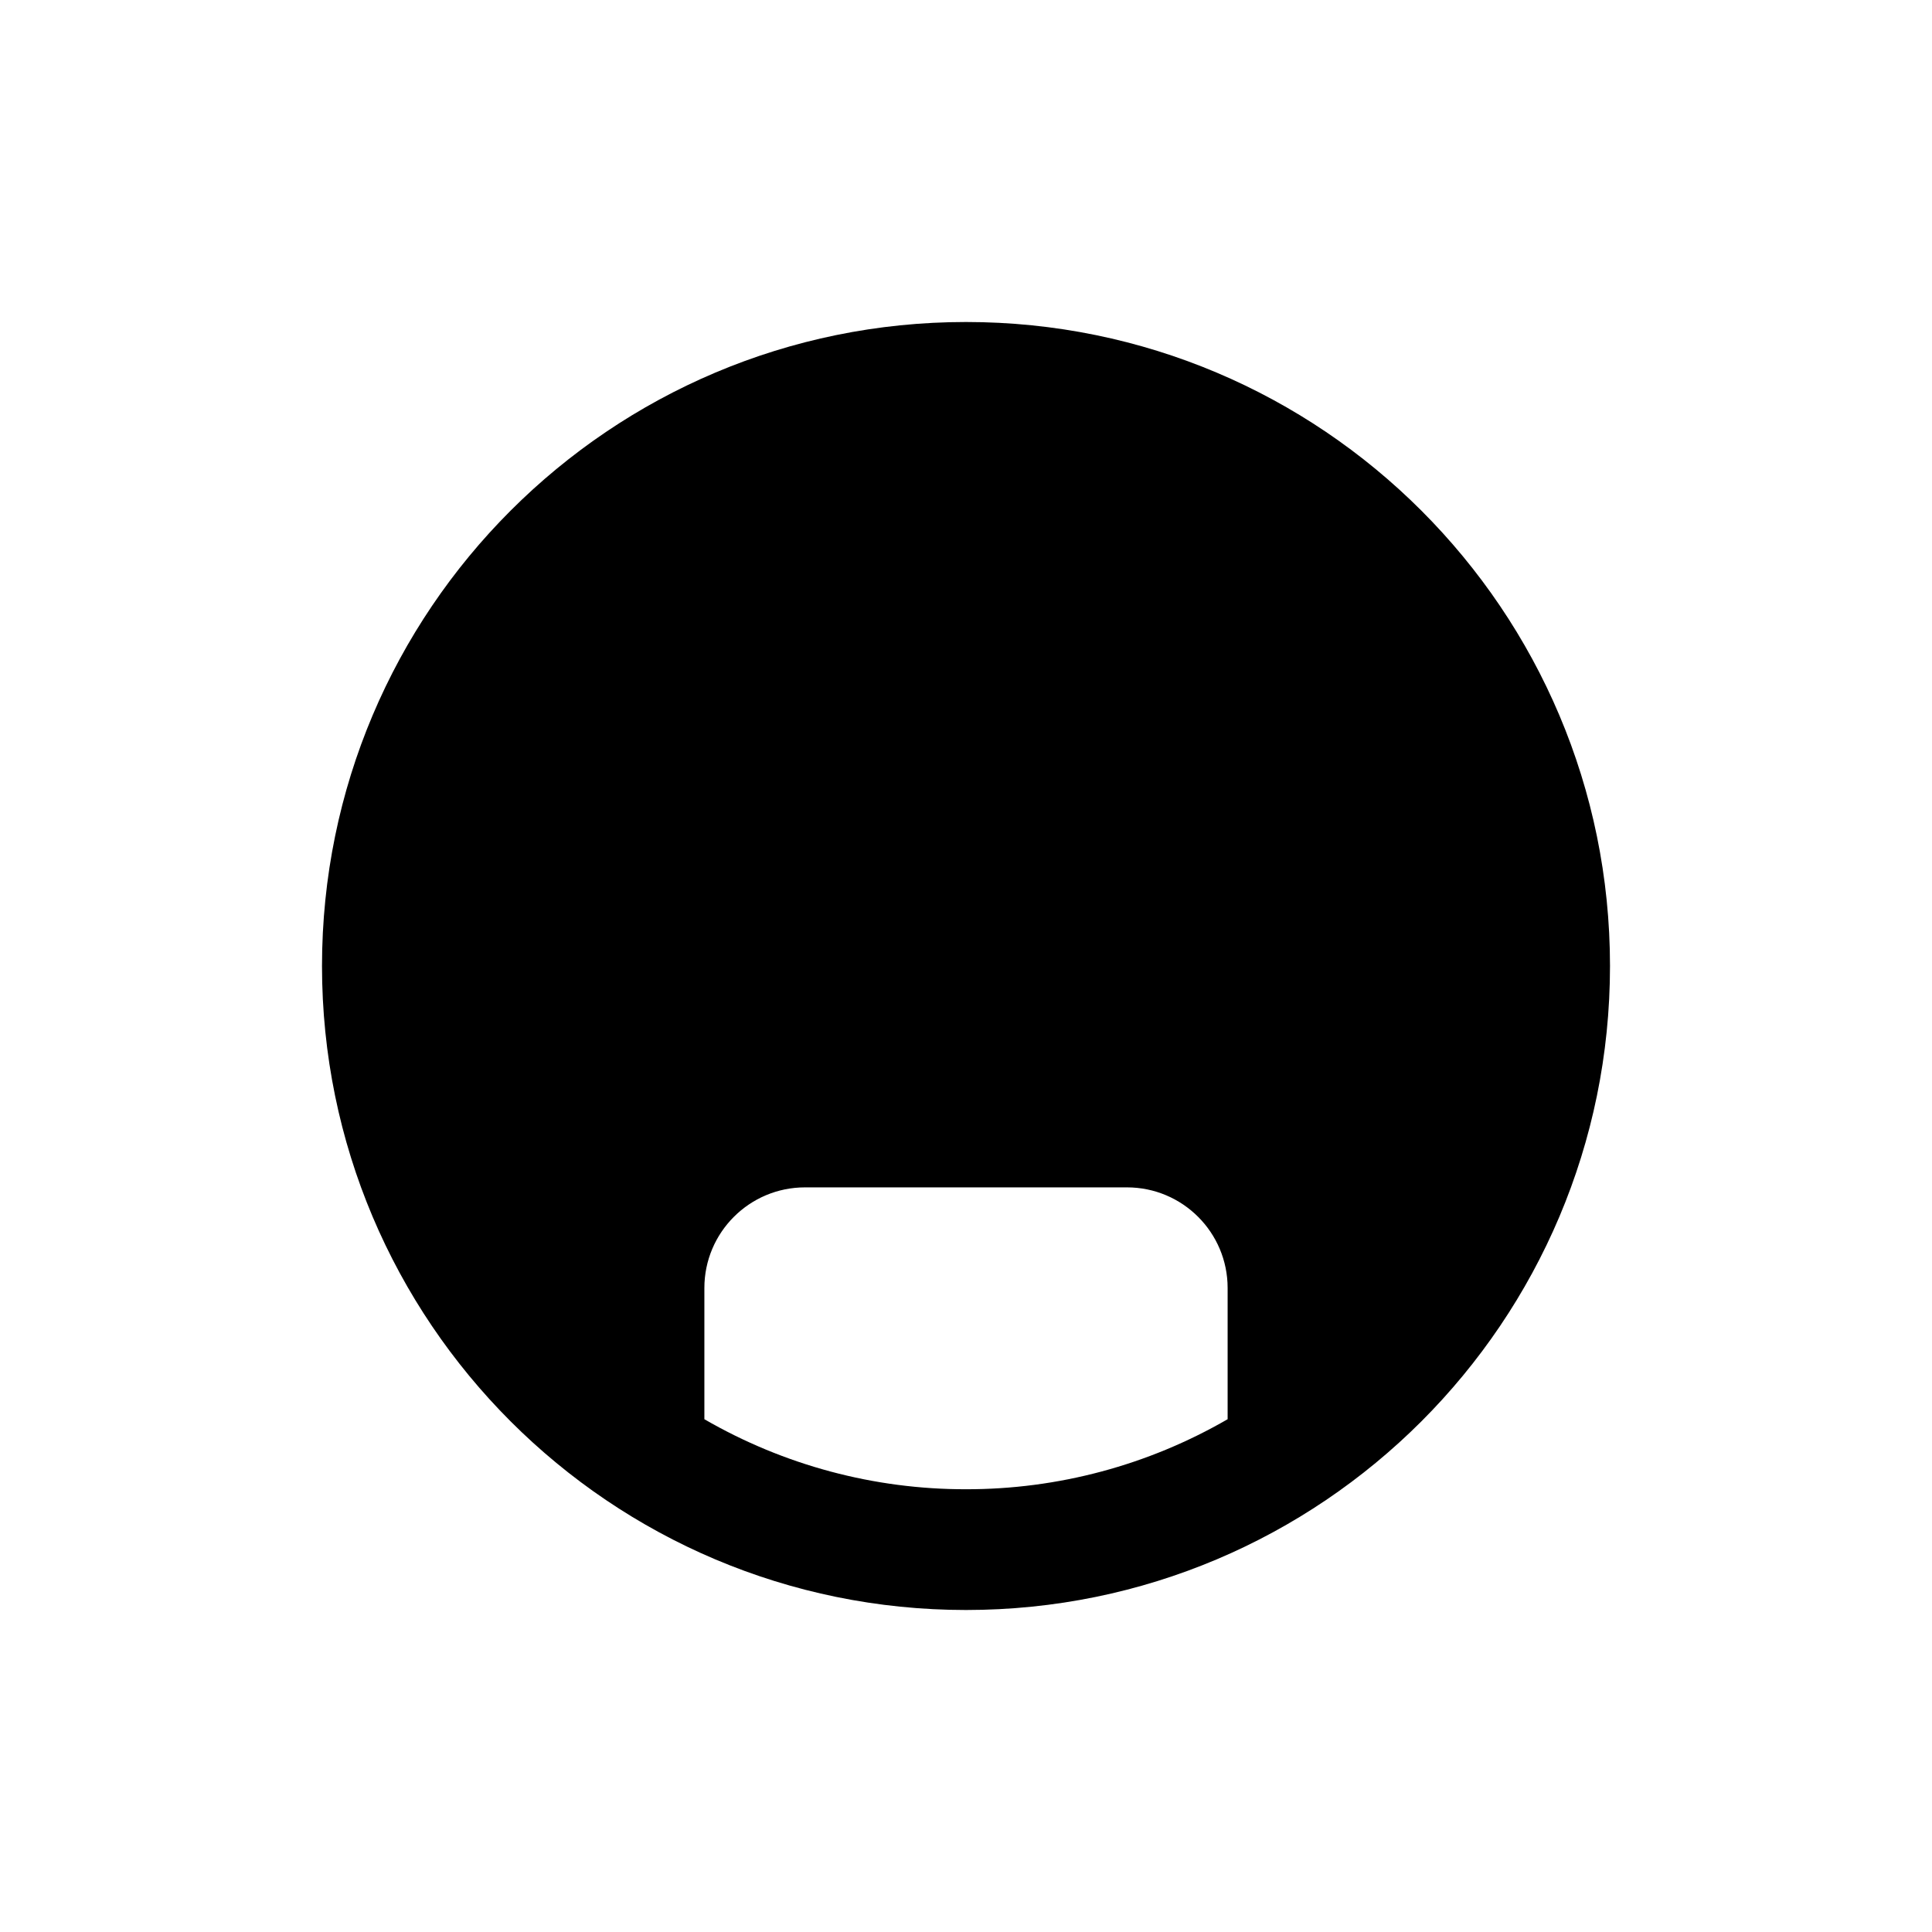
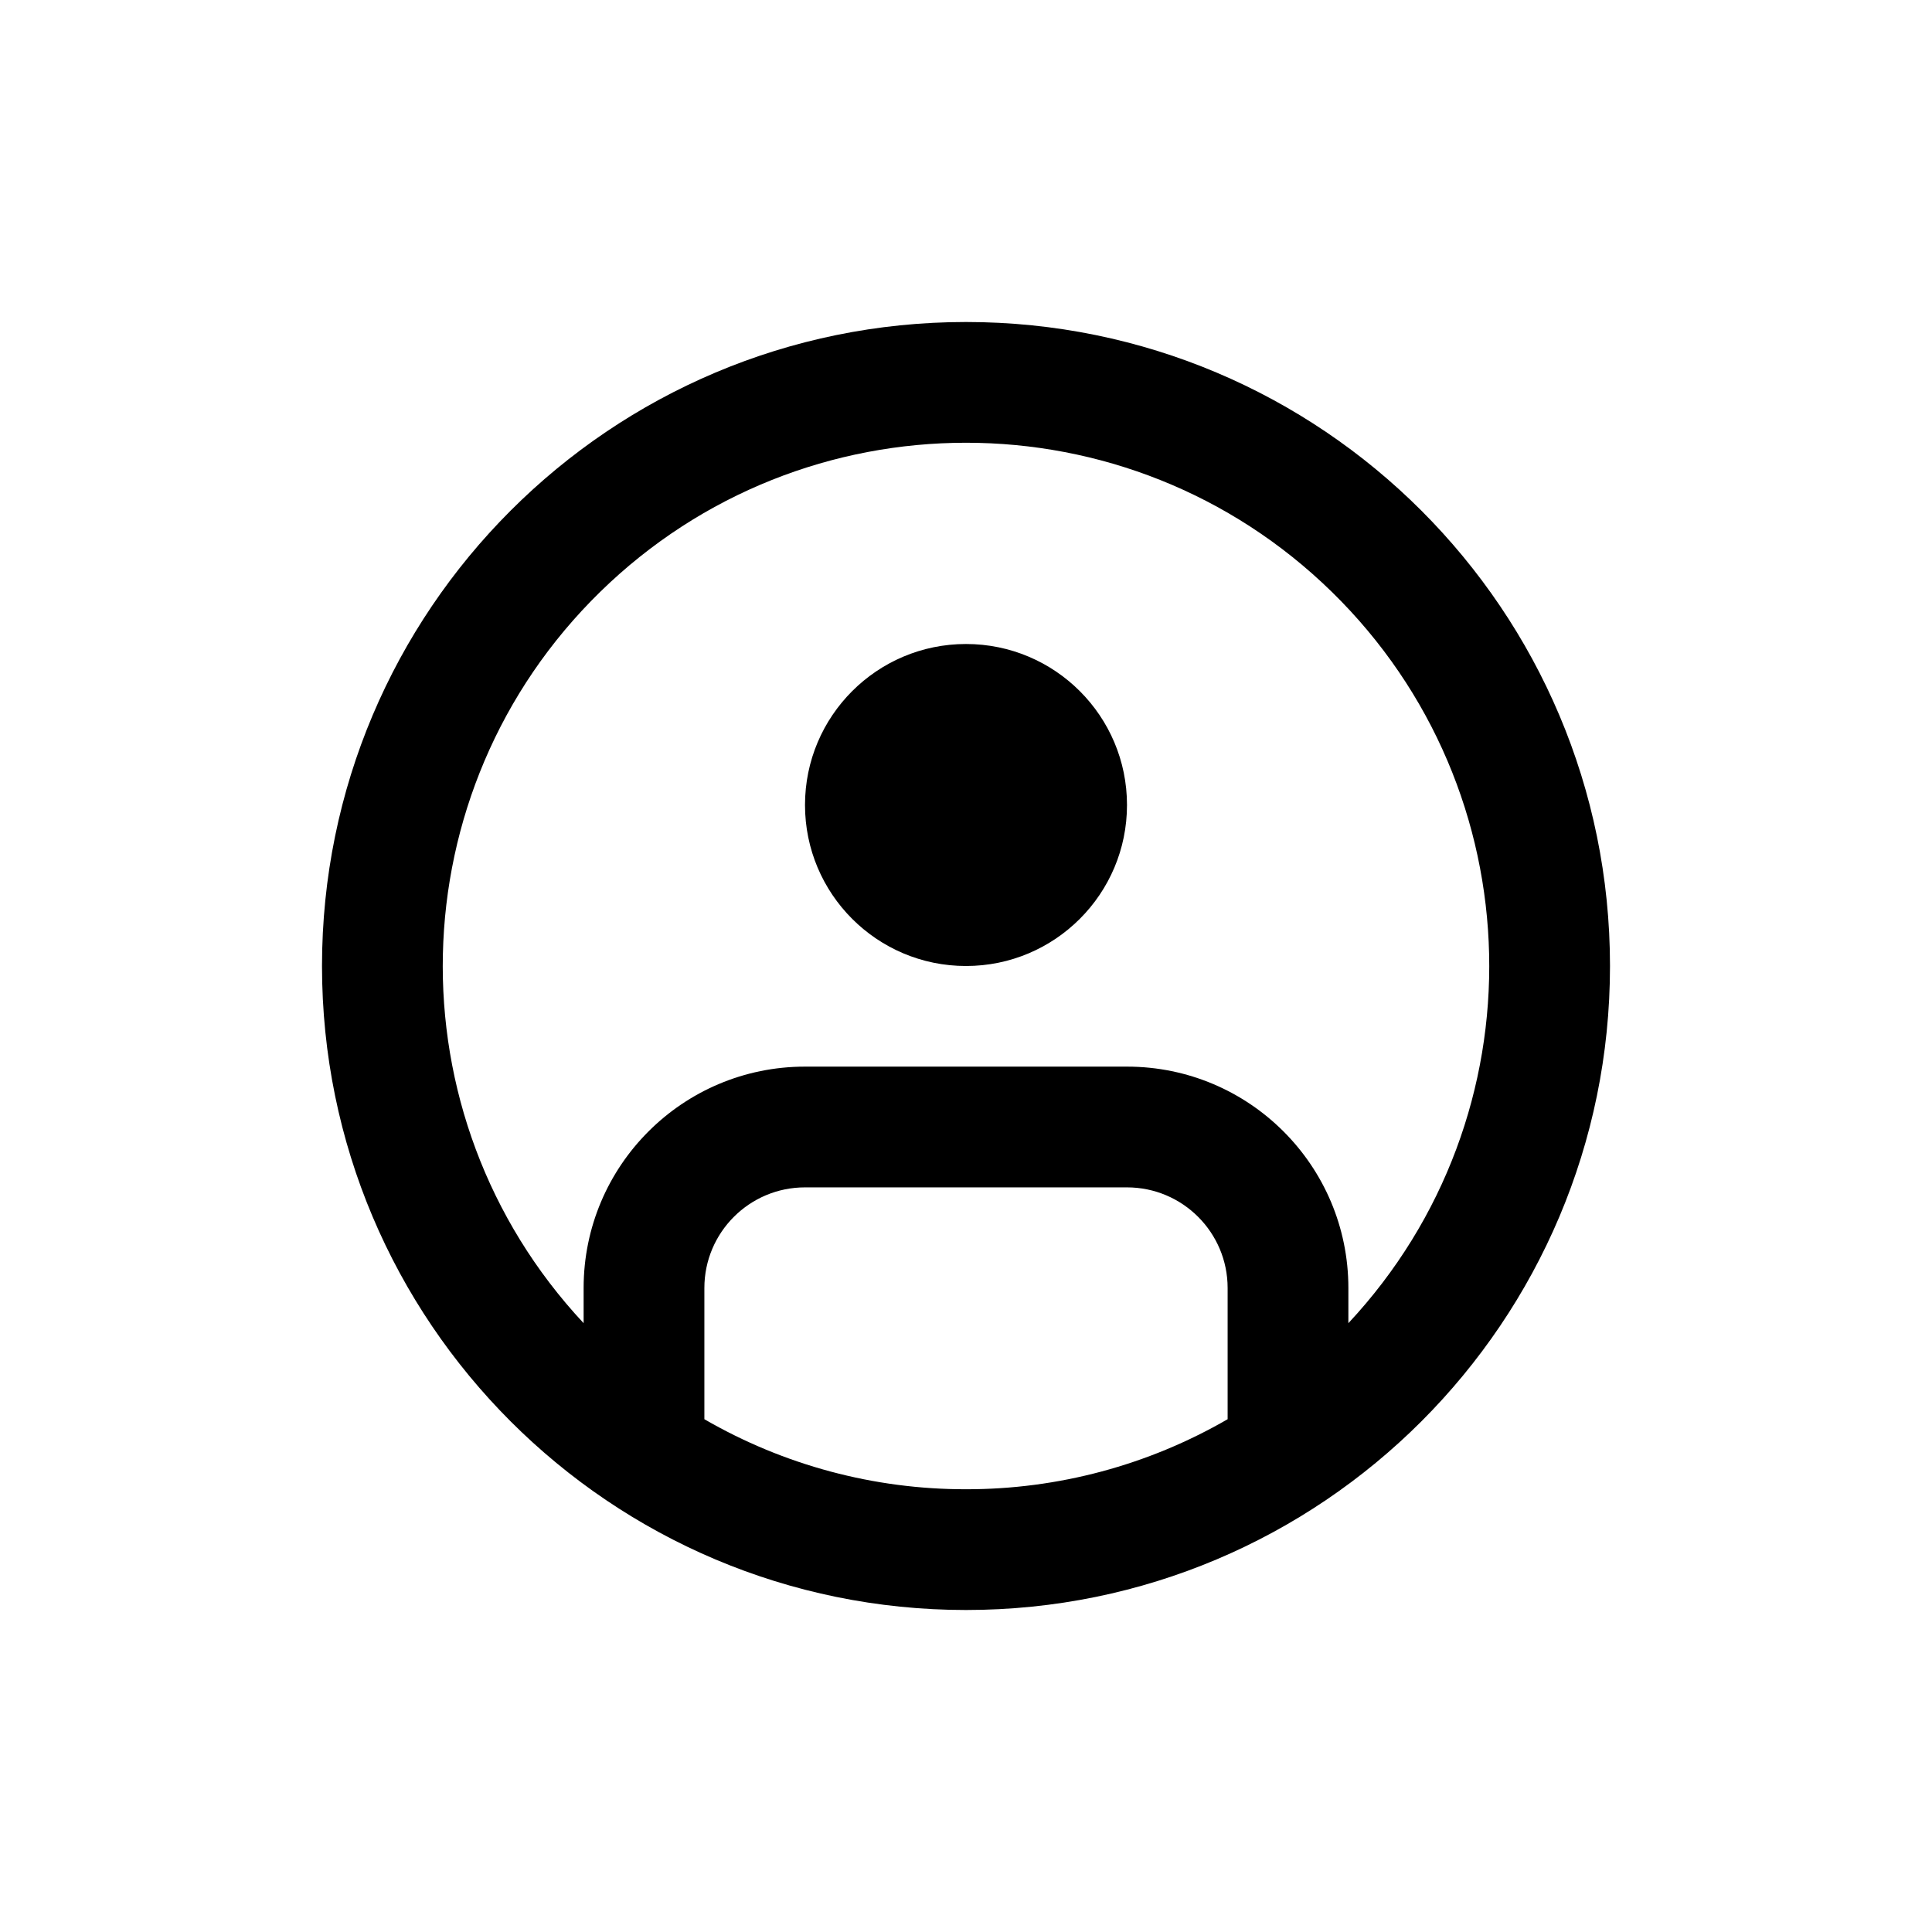
<svg xmlns="http://www.w3.org/2000/svg" viewBox="0 0 24 24">
-   <path d="M7.25 16.437a6.5 6.5 0 1 1 9.5 0V16A2.75 2.75 0 0 0 14 13.25h-4A2.75 2.75 0 0 0 7.25 16v.437Zm1.5 1.193a6.47 6.47 0 0 0 3.25.87 6.47 6.47 0 0 0 3.25-.87V16c0-.69-.56-1.25-1.25-1.25h-4c-.69 0-1.25.56-1.25 1.25v1.63ZM4 12a8 8 0 1 1 16 0 8 8 0 0 1-16 0Zm10-2a2 2 0 1 1-4 0 2 2 0 0 1 4 0Z" />
+   <path fill-rule="evenodd" clip-rule="evenodd" d="M7.25 16.437a6.5 6.5 0 1 1 9.5 0V16A2.75 2.75 0 0 0 14 13.25h-4A2.75 2.75 0 0 0 7.25 16v.437Zm1.5 1.193a6.47 6.47 0 0 0 3.25.87 6.47 6.47 0 0 0 3.25-.87V16c0-.69-.56-1.25-1.25-1.25h-4c-.69 0-1.25.56-1.25 1.25v1.63ZM4 12a8 8 0 1 1 16 0 8 8 0 0 1-16 0Zm10-2a2 2 0 1 1-4 0 2 2 0 0 1 4 0Z" />
</svg>
